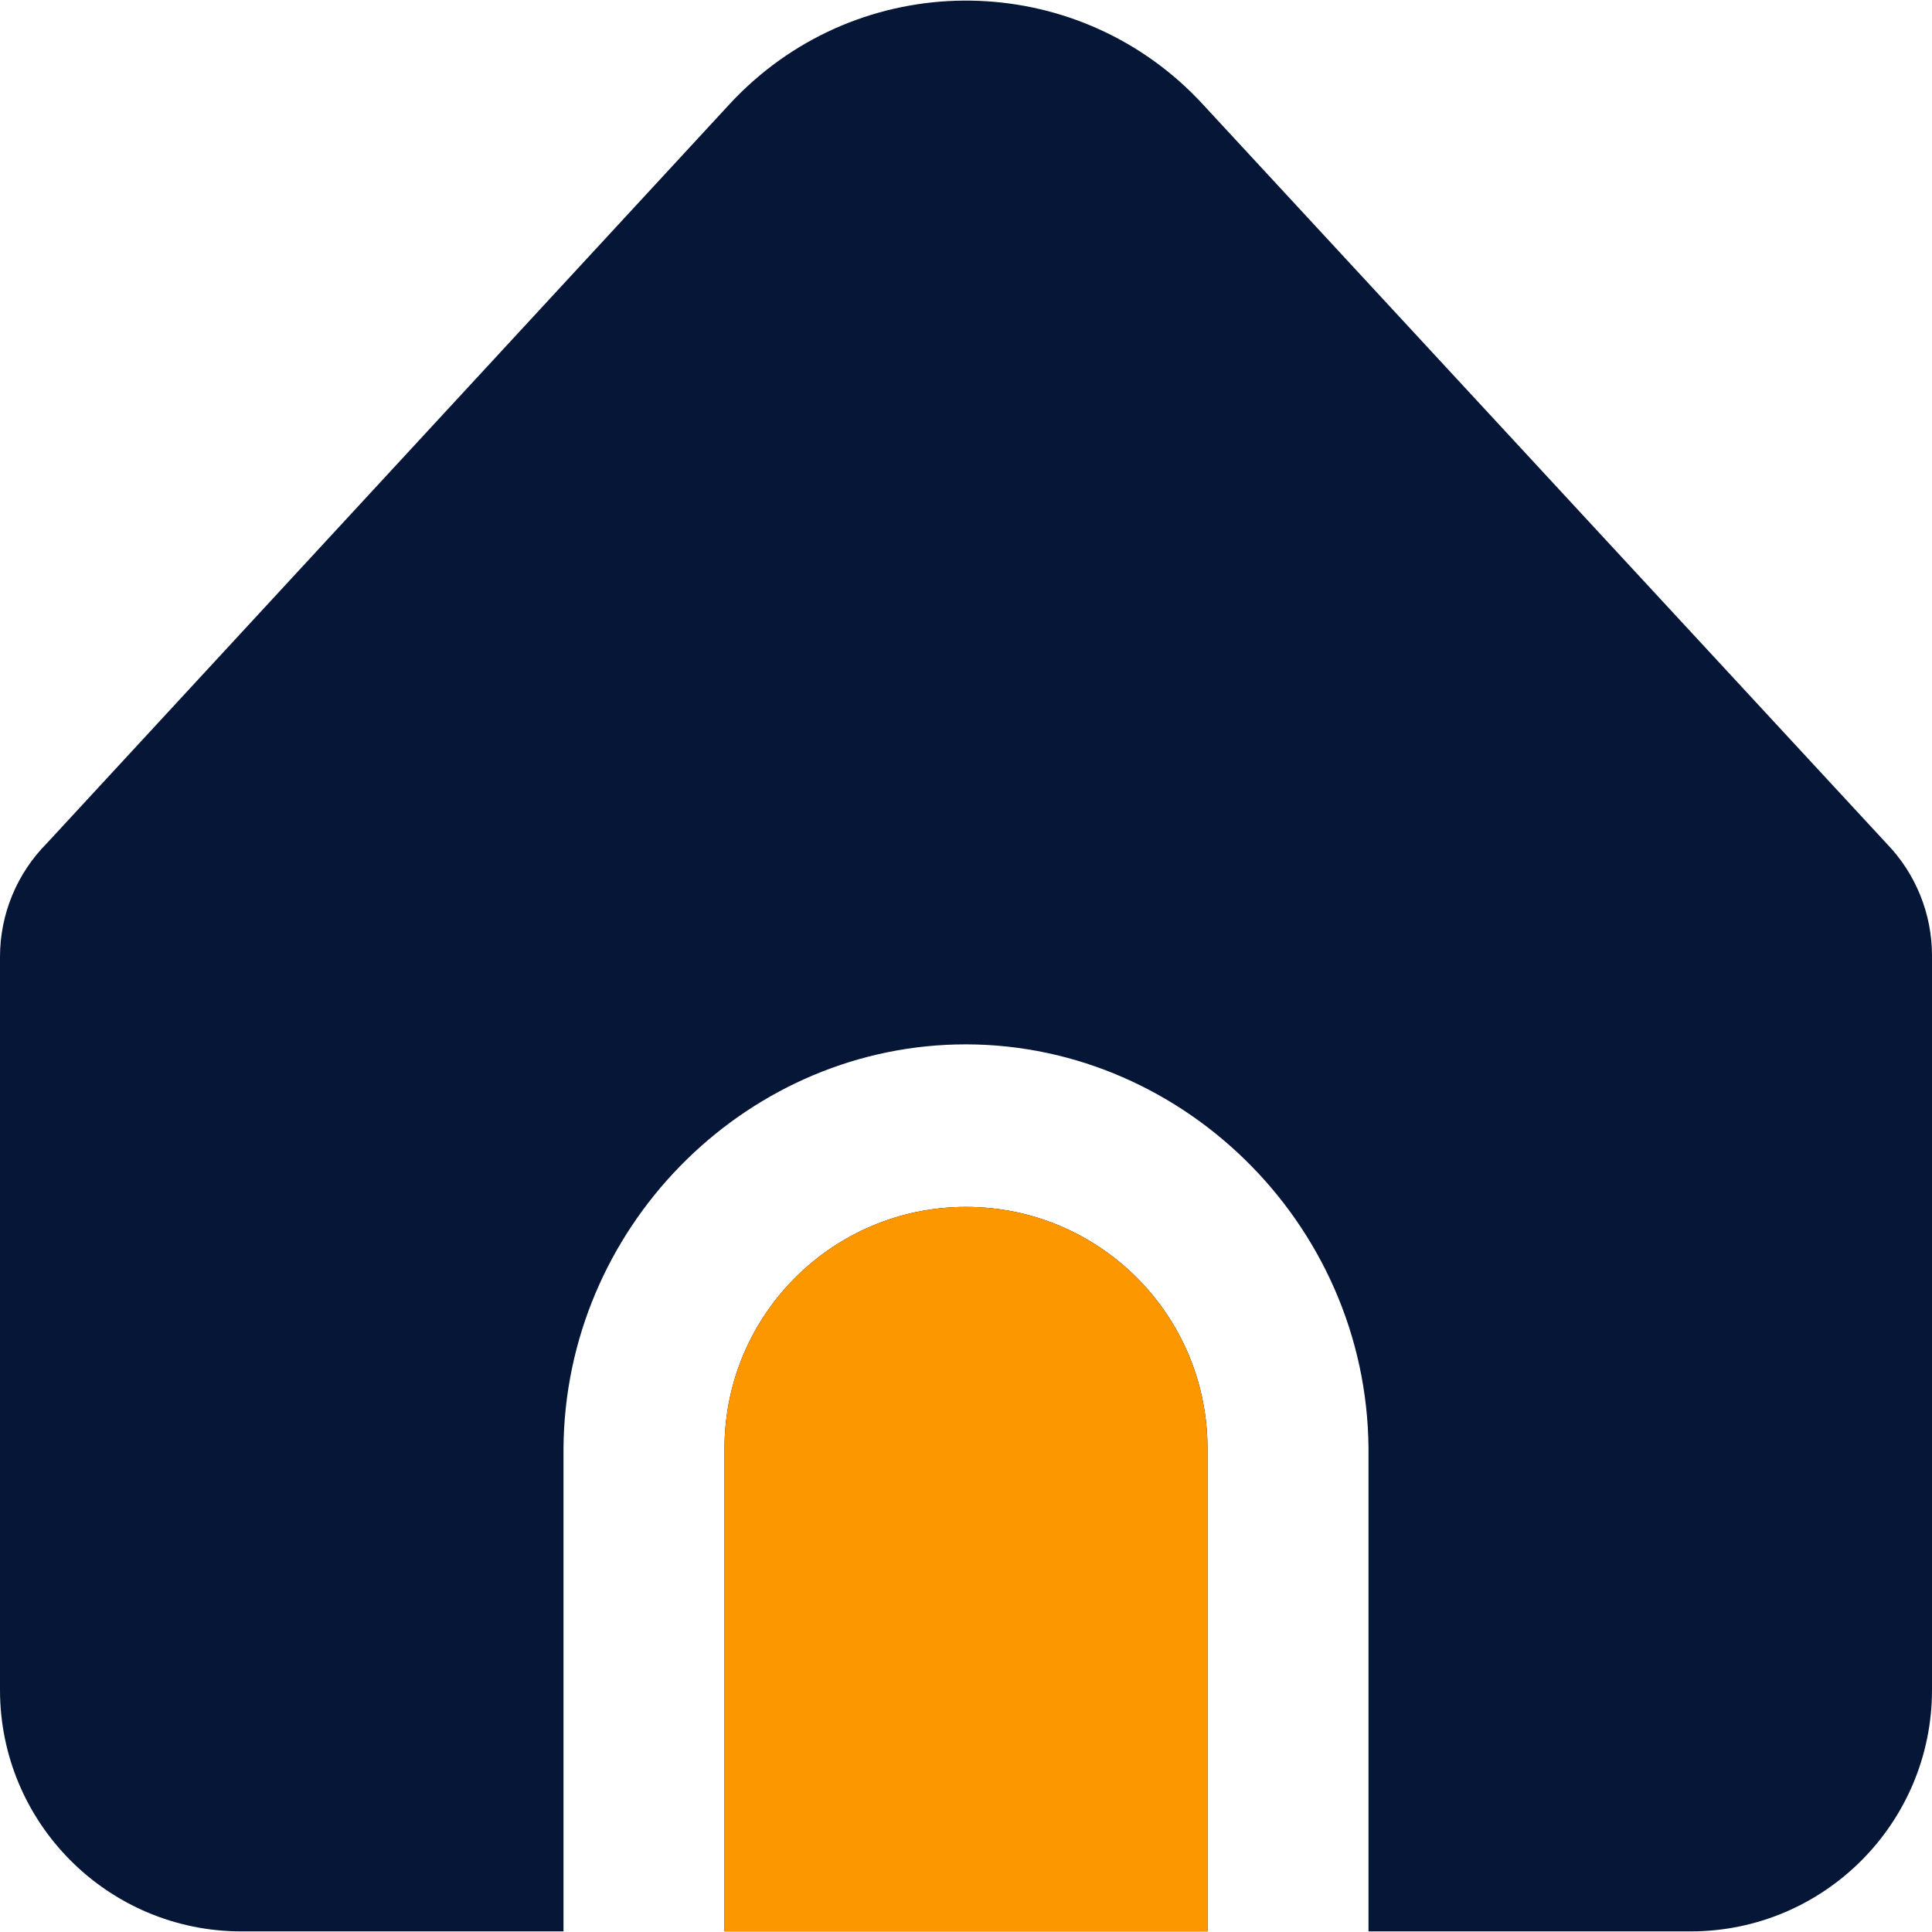
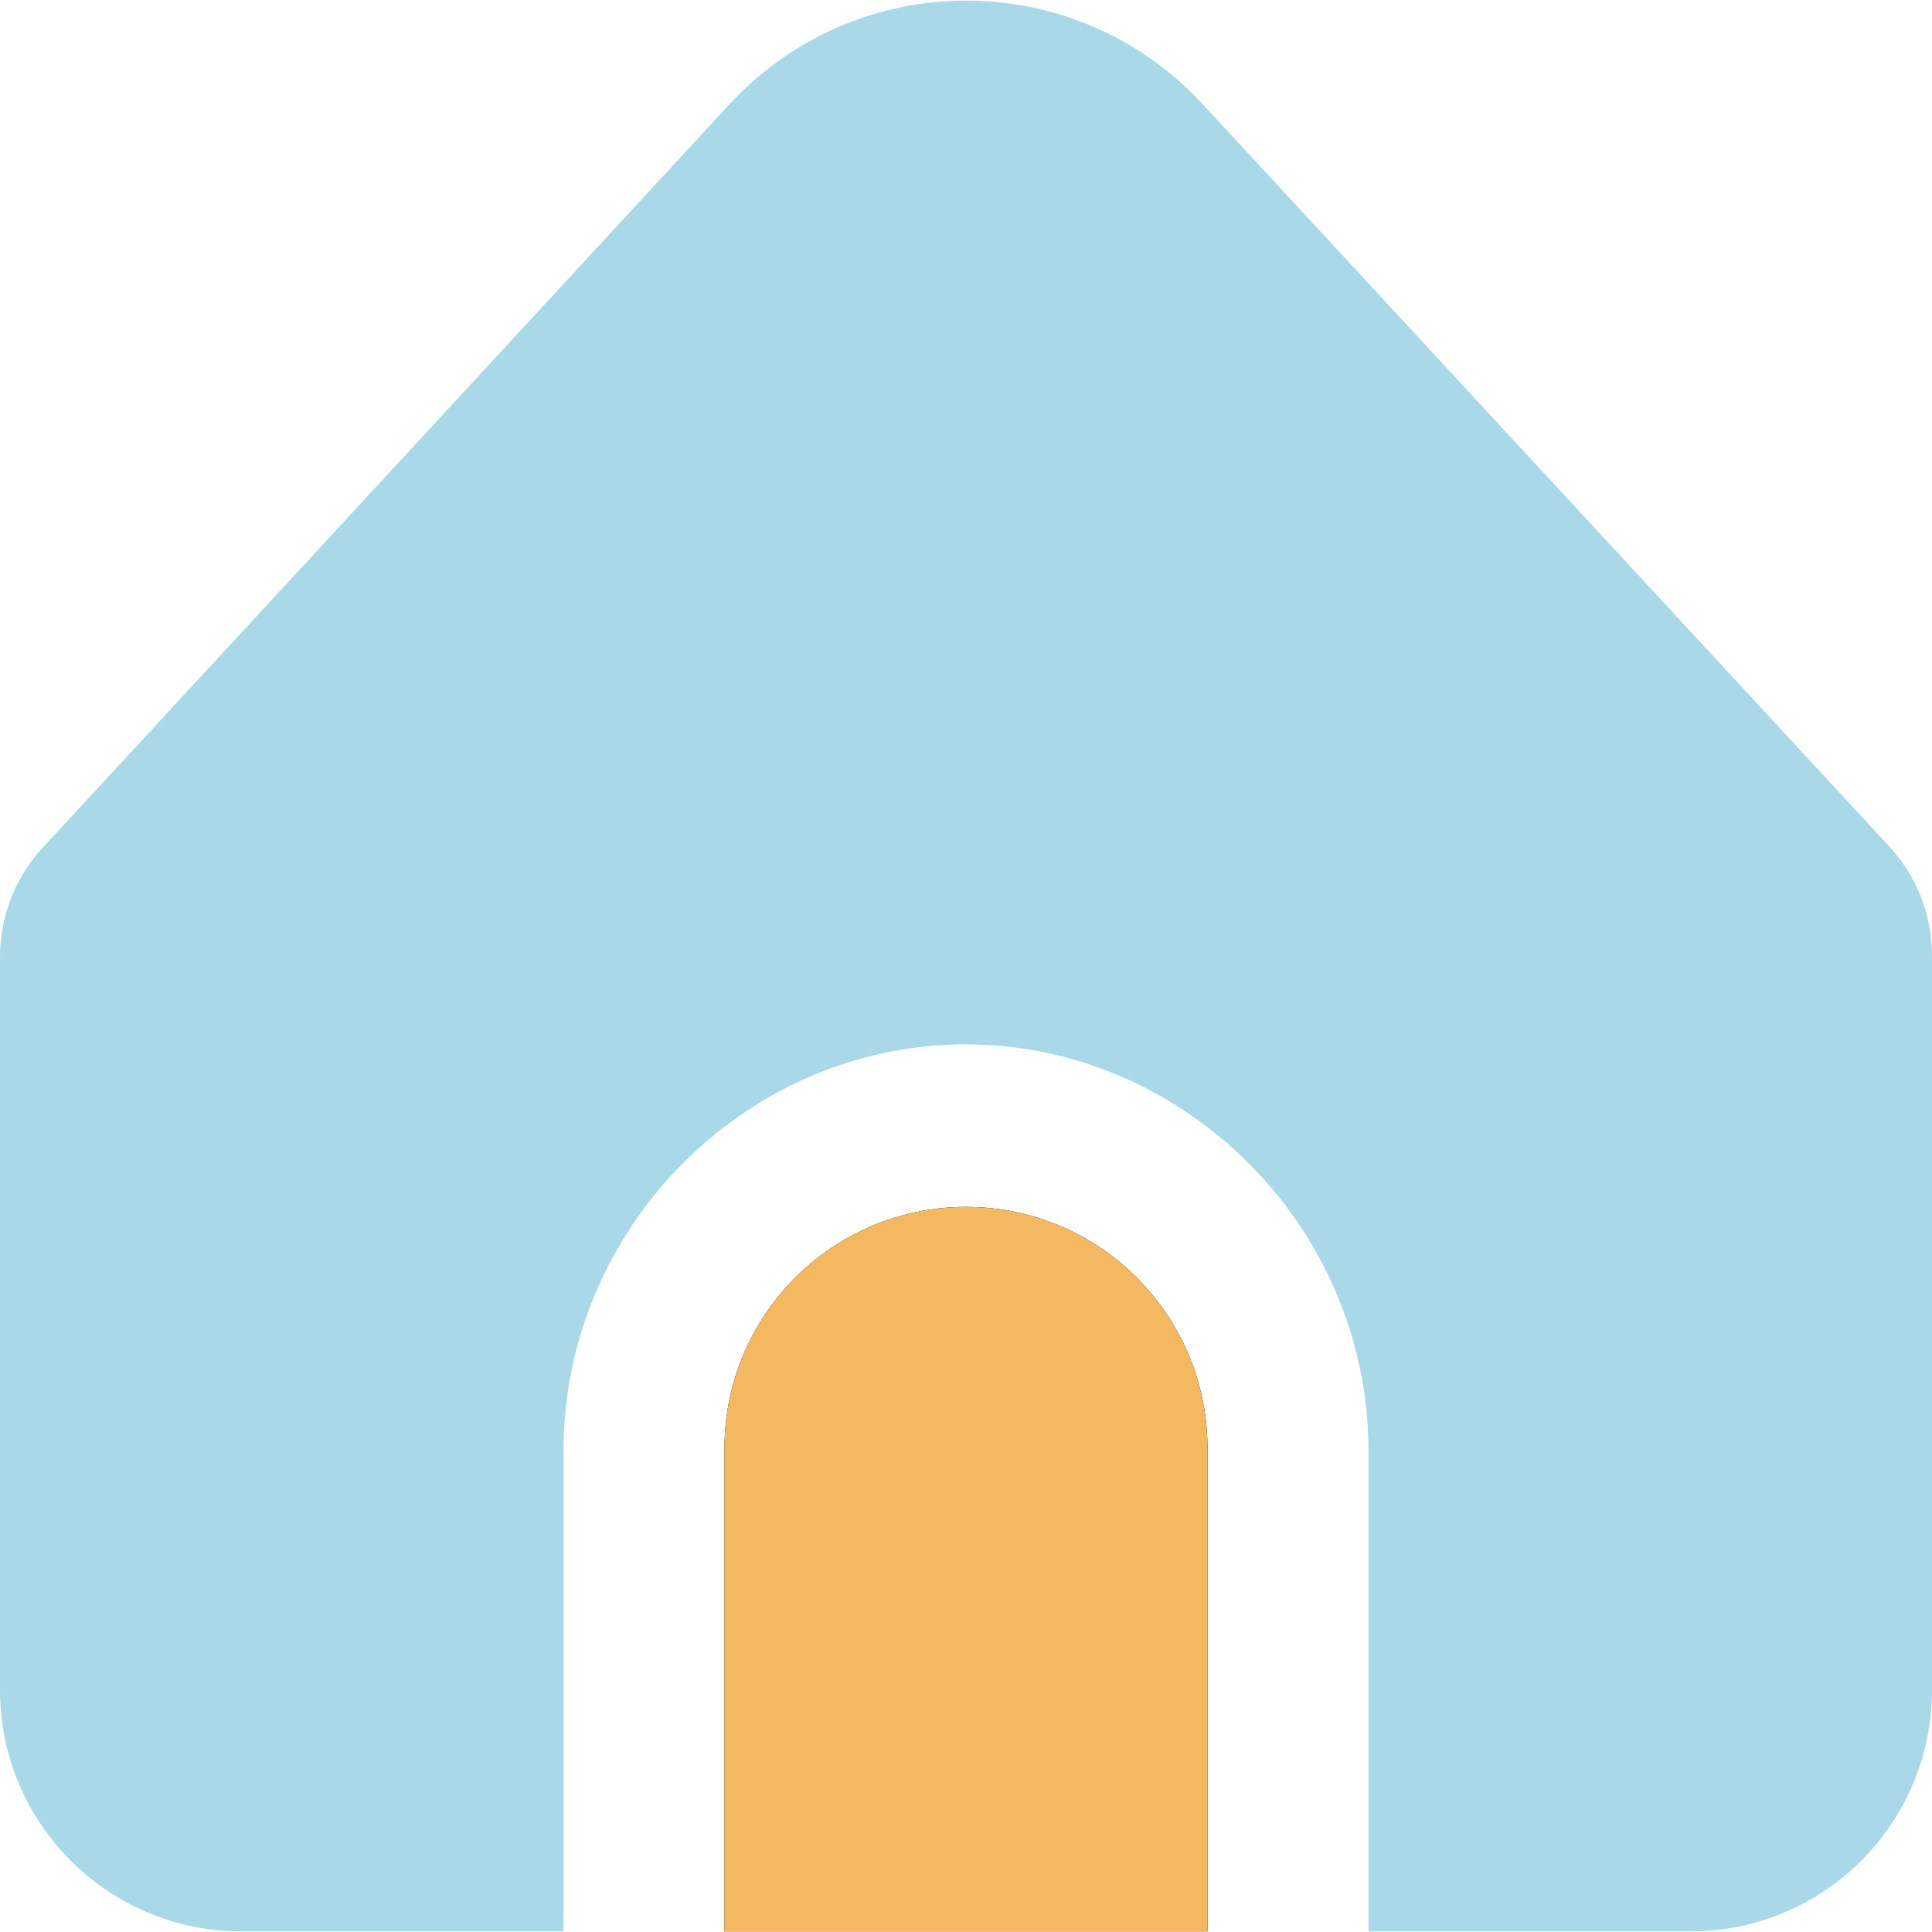
<svg xmlns="http://www.w3.org/2000/svg" version="1.1" id="Capa_1" x="0px" y="0px" viewBox="0 0 512 512" style="enable-background:new 0 0 512 512;" xml:space="preserve" width="512" height="512">
  <g>
    <path d="M256,319.841c-35.346,0-64,28.654-64,64v128h128v-128C320,348.495,291.346,319.841,256,319.841z" />
    <g>
-       <path d="M362.667,383.841v128H448c35.346,0,64-28.654,64-64V253.26c0.005-11.083-4.302-21.733-12.011-29.696l-181.29-195.99    c-31.988-34.61-85.976-36.735-120.586-4.747c-1.644,1.52-3.228,3.103-4.747,4.747L12.395,223.5    C4.453,231.496-0.003,242.31,0,253.58v194.261c0,35.346,28.654,64,64,64h85.333v-128c0.399-58.172,47.366-105.676,104.073-107.044    C312.01,275.383,362.22,323.696,362.667,383.841z" fill="#061636" />
-       <path d="M256,319.841c-35.346,0-64,28.654-64,64v128h128v-128C320,348.495,291.346,319.841,256,319.841z" fill="#FC9700" />
+       <path d="M362.667,383.841v128H448c35.346,0,64-28.654,64-64V253.26c0.005-11.083-4.302-21.733-12.011-29.696l-181.29-195.99    c-31.988-34.61-85.976-36.735-120.586-4.747c-1.644,1.52-3.228,3.103-4.747,4.747L12.395,223.5    C4.453,231.496-0.003,242.31,0,253.58v194.261c0,35.346,28.654,64,64,64h85.333v-128c0.399-58.172,47.366-105.676,104.073-107.044    C312.01,275.383,362.22,323.696,362.667,383.841z" fill="#A9D9E8" />
+       <path d="M256,319.841c-35.346,0-64,28.654-64,64v128h128v-128C320,348.495,291.346,319.841,256,319.841z" fill="#F4B860" />
    </g>
  </g>
</svg>
